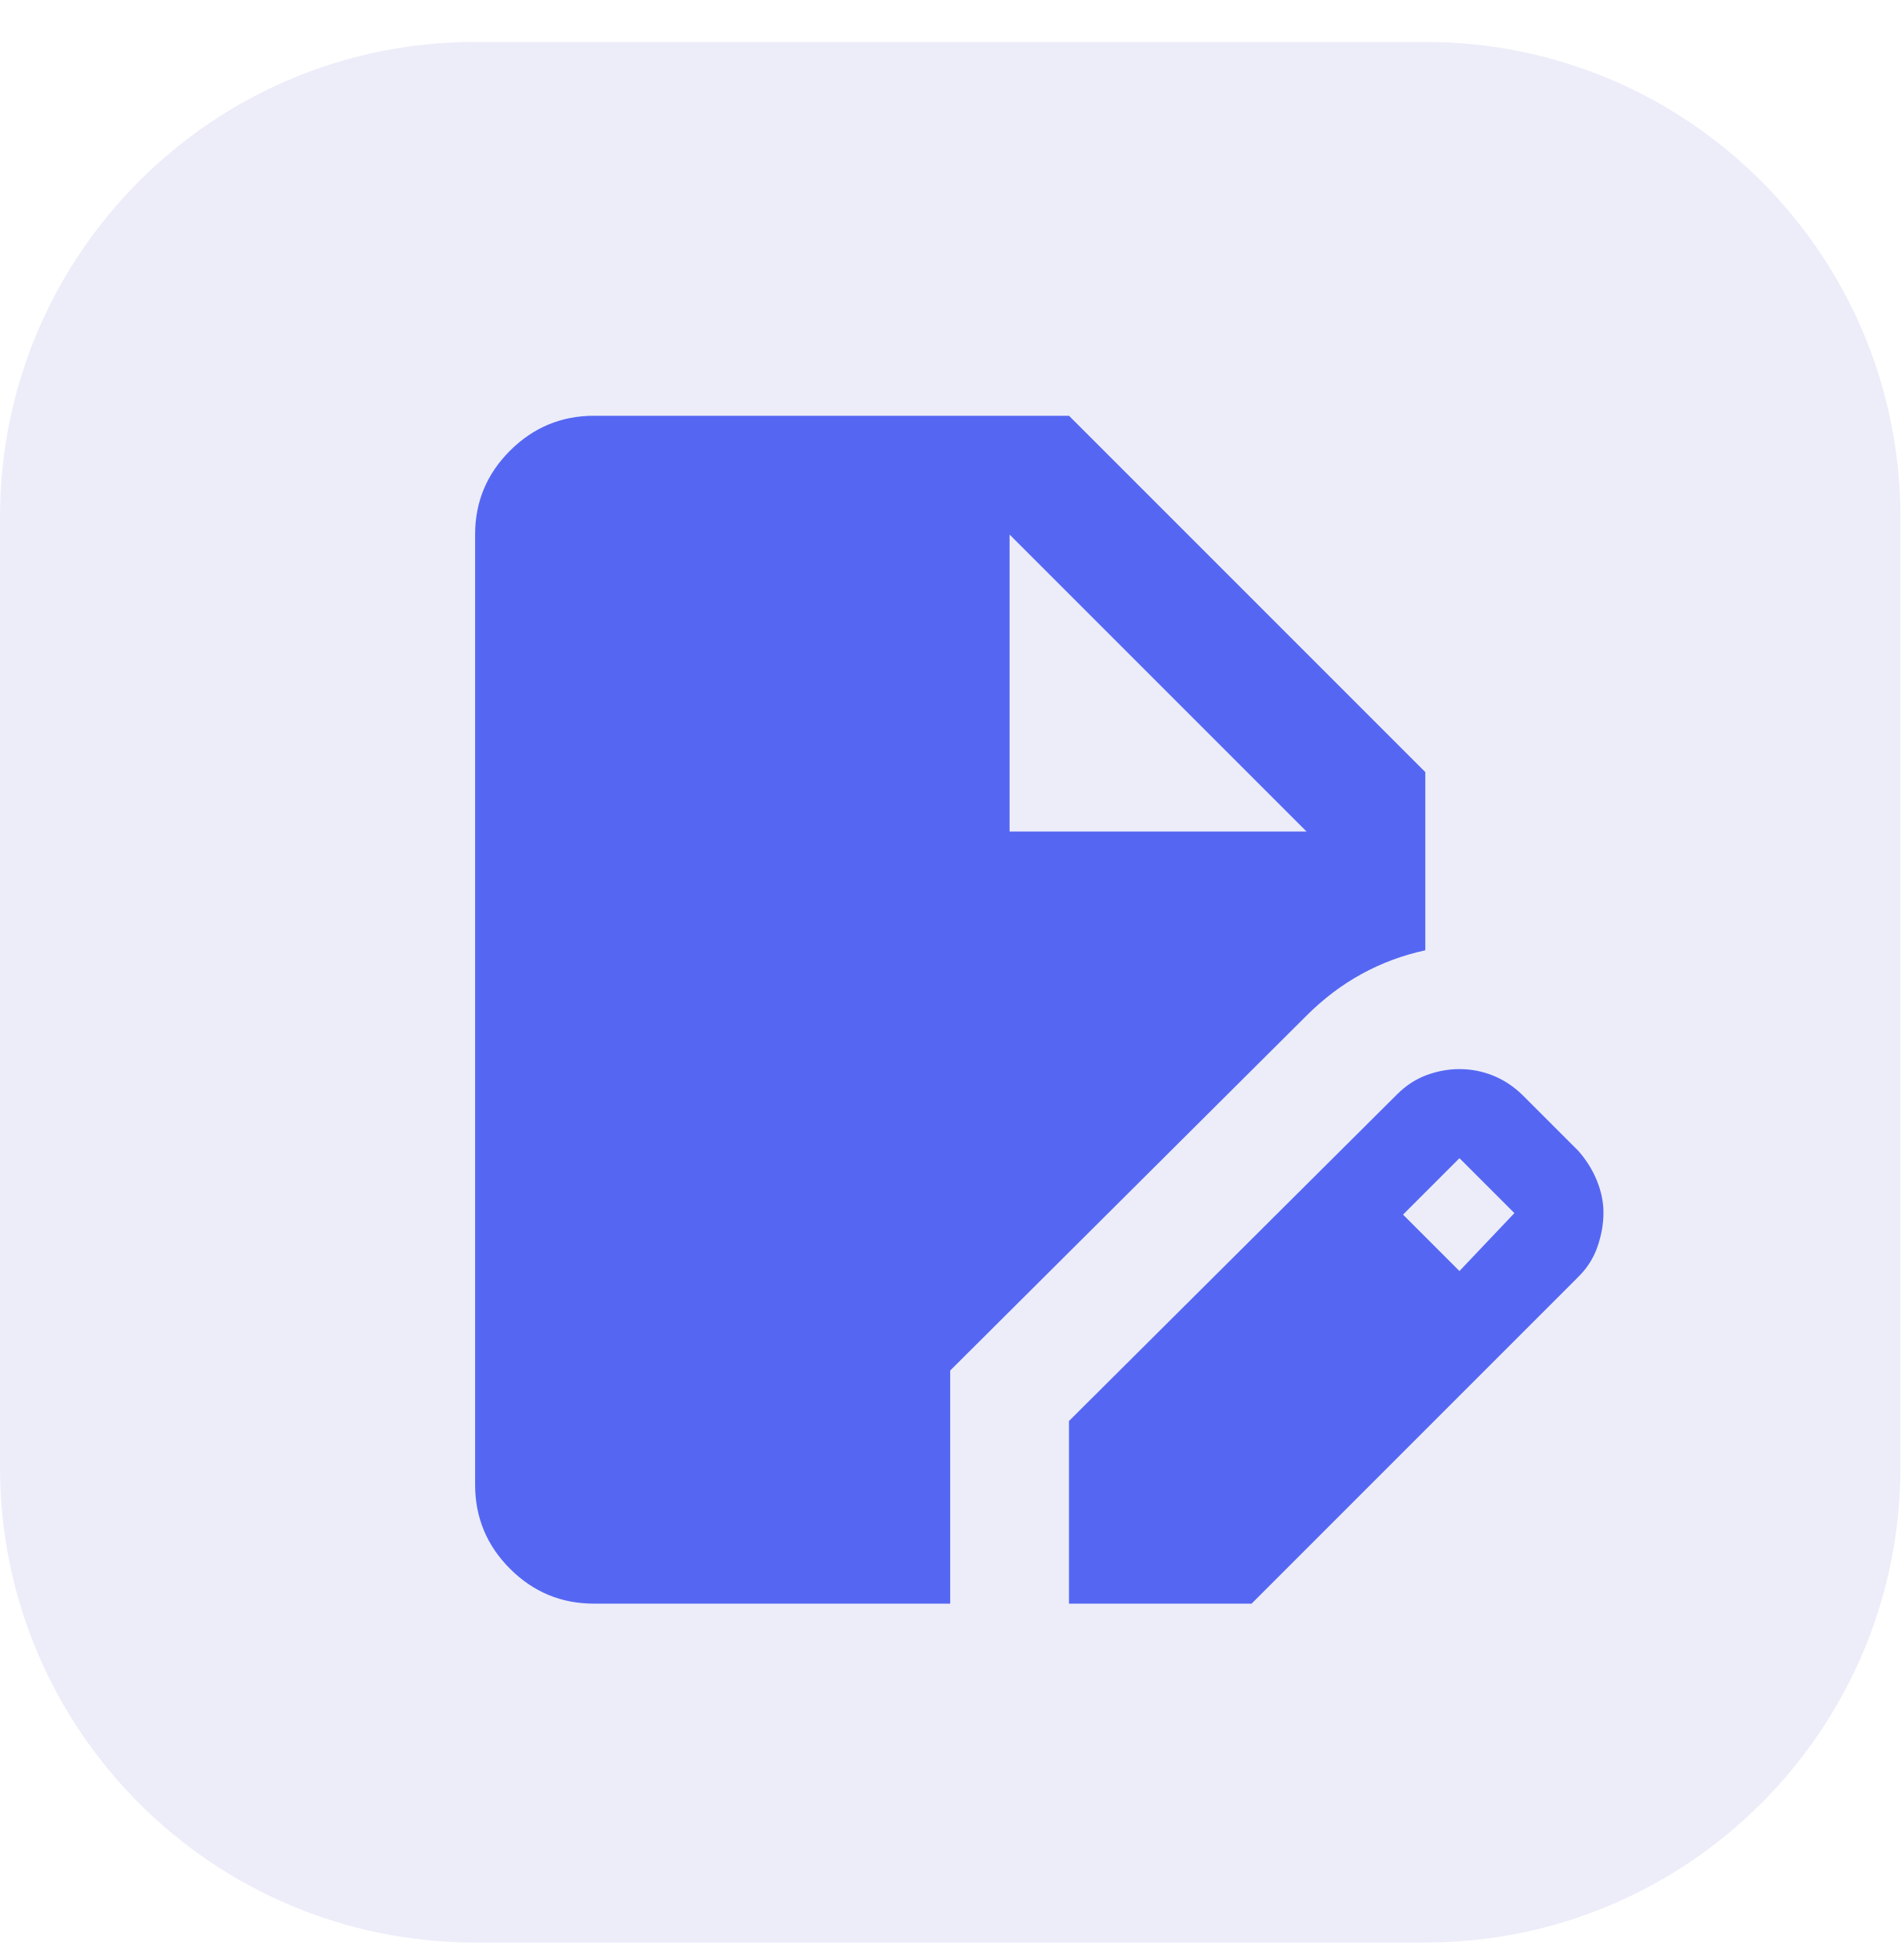
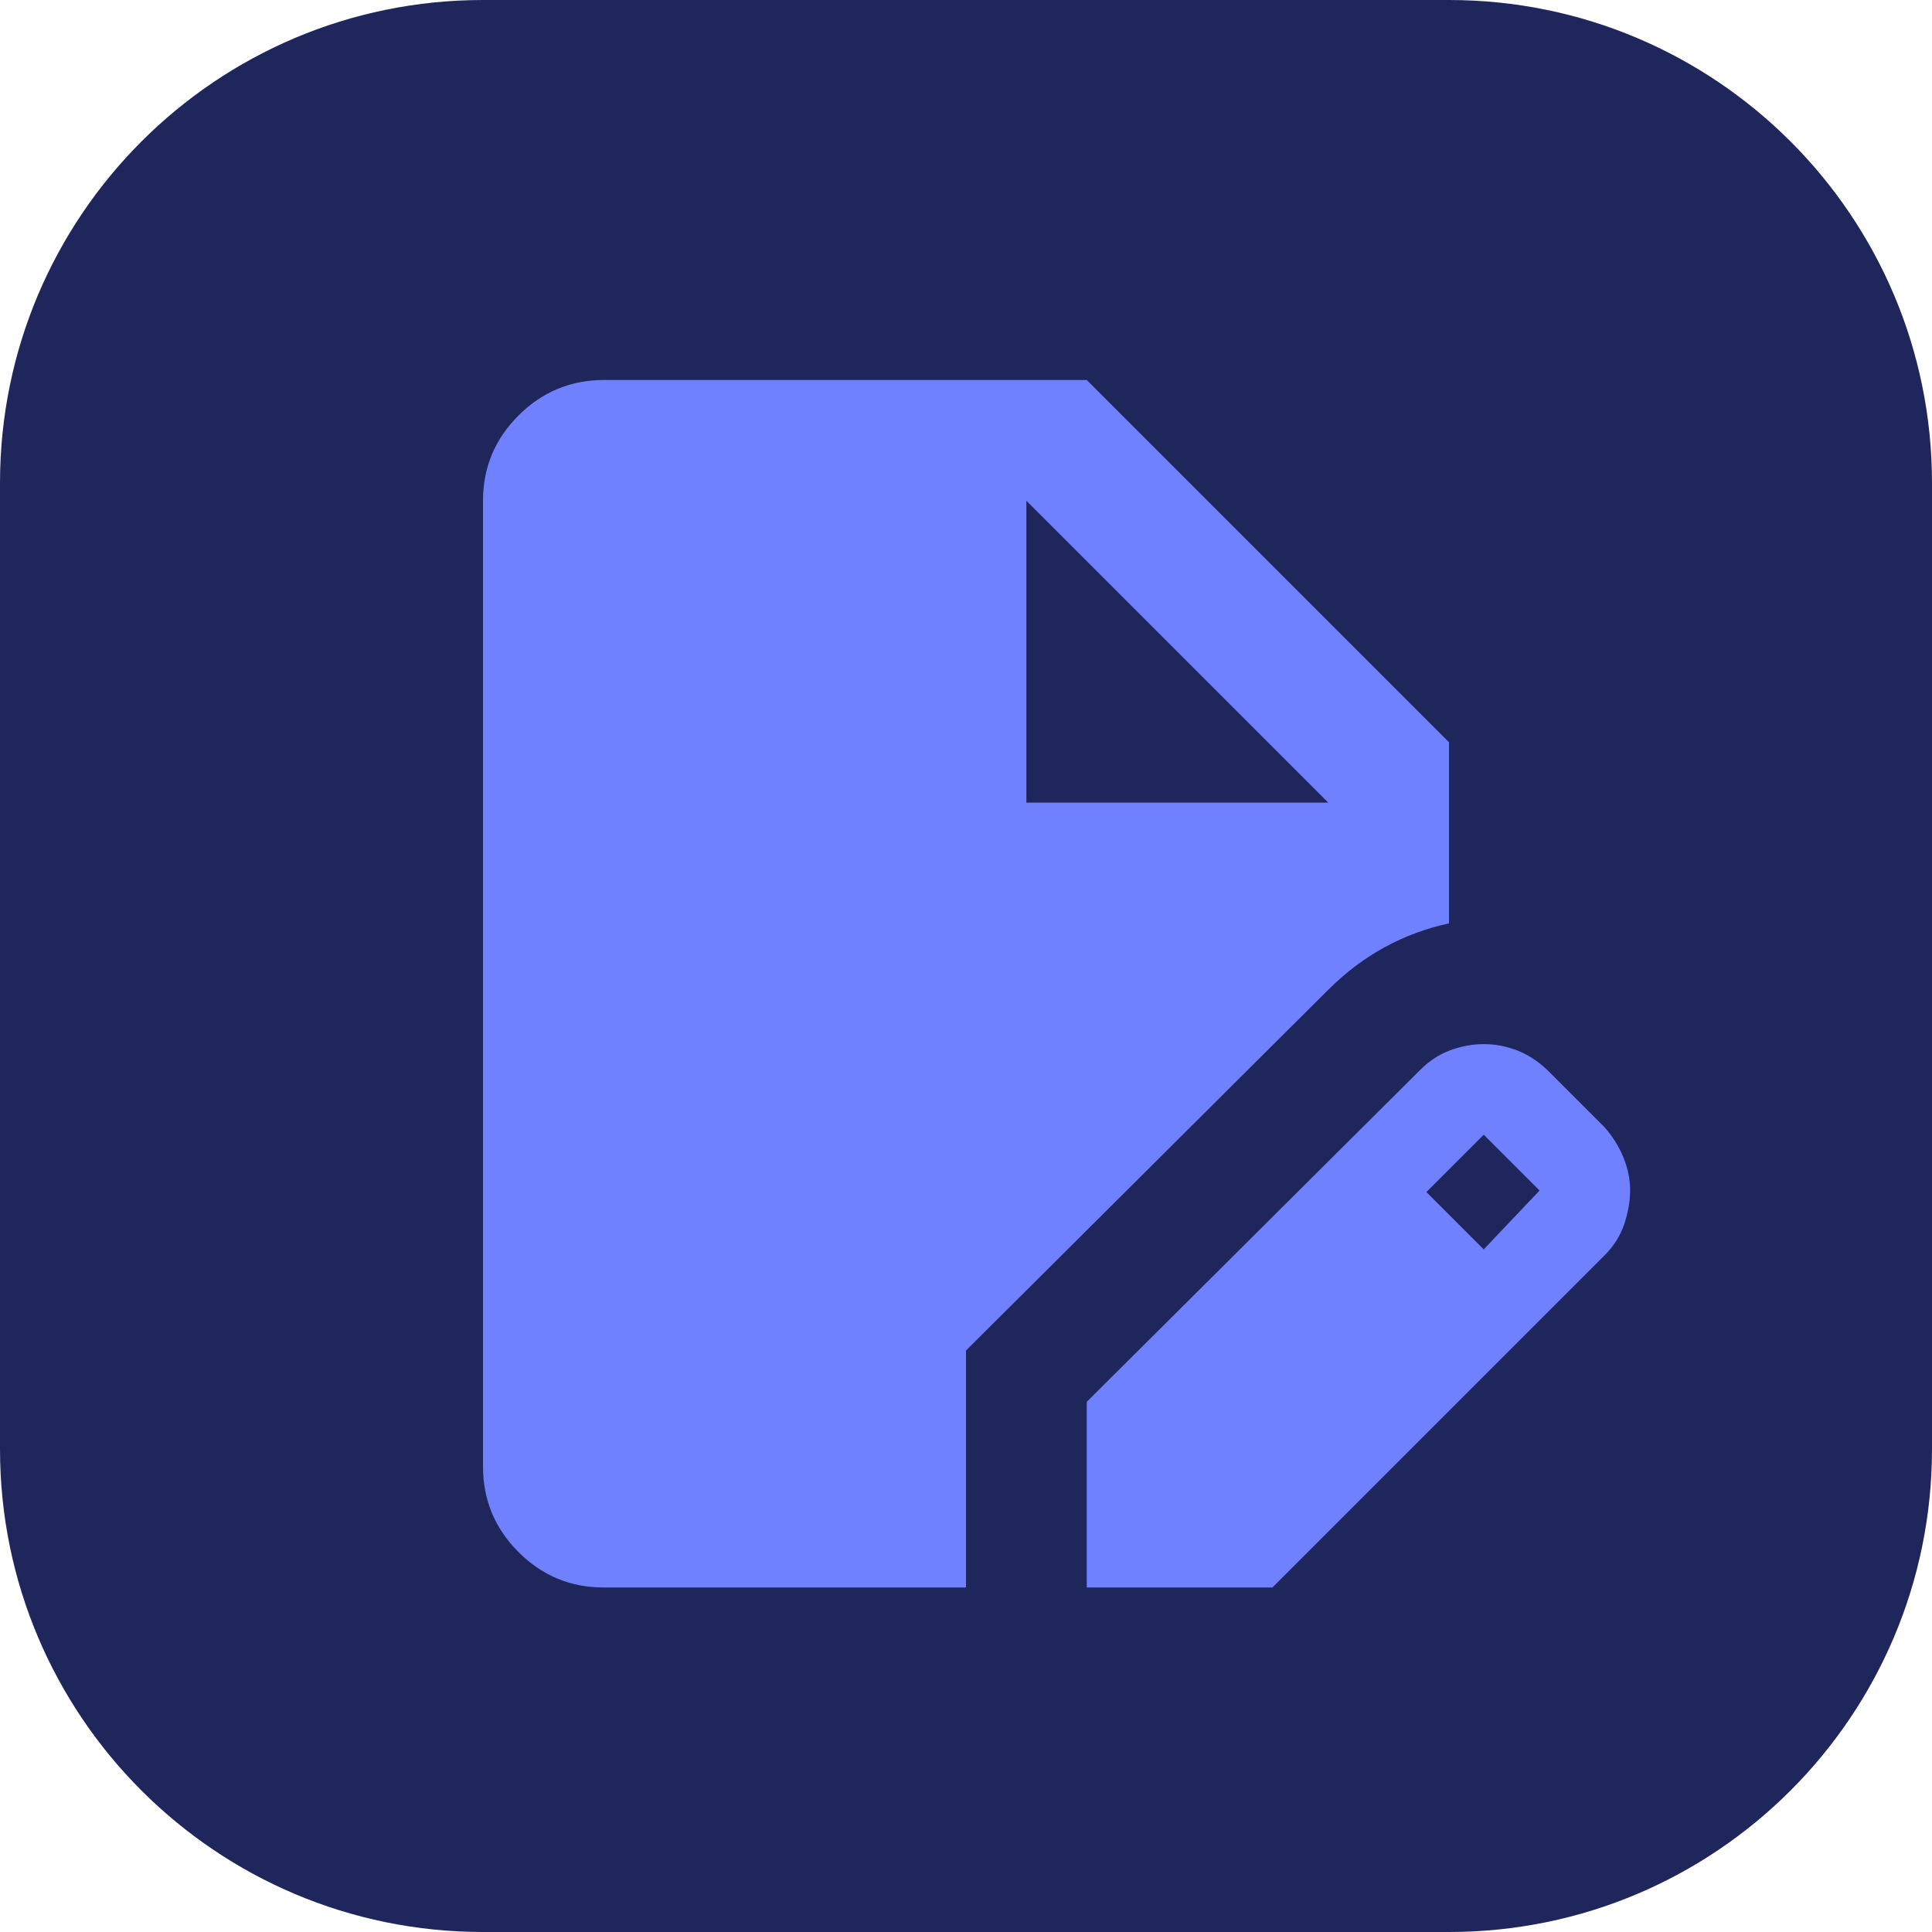
- <svg xmlns="http://www.w3.org/2000/svg" width="32" height="33" viewBox="0 0 32 33" fill="none">
-   <rect y="0.706" width="32" height="32" rx="8" fill="#ECEDF9" />
-   <path d="M10 27C9.45 27 8.979 26.804 8.588 26.413C8.197 26.022 8.001 25.551 8 25V9C8 8.45 8.196 7.979 8.588 7.588C8.98 7.197 9.451 7.001 10 7H18L24 13V16C23.617 16.083 23.258 16.217 22.925 16.4C22.592 16.583 22.283 16.817 22 17.1L16 23.075V27H10ZM18 27V23.925L23.525 18.425C23.675 18.275 23.842 18.167 24.025 18.1C24.208 18.033 24.392 18 24.575 18C24.775 18 24.967 18.038 25.15 18.113C25.333 18.188 25.5 18.301 25.65 18.45L26.575 19.375C26.708 19.525 26.813 19.692 26.888 19.875C26.963 20.058 27.001 20.242 27 20.425C26.999 20.608 26.966 20.796 26.9 20.988C26.834 21.18 26.726 21.351 26.575 21.5L21.075 27H18ZM24.575 21.4L25.5 20.425L24.575 19.5L23.625 20.45L24.575 21.4ZM17 14H22L17 9V14Z" fill="#5567F2" />
+ <svg xmlns="http://www.w3.org/2000/svg" width="32" height="32" viewBox="0 0 32 32" fill="none">
+   <rect width="32" height="32" rx="8" fill="#1F265C" />
+   <path d="M10 26.294C9.45 26.294 8.979 26.098 8.588 25.707C8.197 25.316 8.001 24.845 8 24.294V8.294C8 7.744 8.196 7.273 8.588 6.882C8.98 6.491 9.451 6.295 10 6.294H18L24 12.294V15.294C23.617 15.377 23.258 15.511 22.925 15.694C22.592 15.877 22.283 16.111 22 16.394L16 22.369V26.294H10ZM18 26.294V23.219L23.525 17.719C23.675 17.569 23.842 17.461 24.025 17.394C24.208 17.327 24.392 17.294 24.575 17.294C24.775 17.294 24.967 17.332 25.15 17.407C25.333 17.482 25.5 17.595 25.65 17.744L26.575 18.669C26.708 18.819 26.813 18.986 26.888 19.169C26.963 19.352 27.001 19.536 27 19.719C26.999 19.902 26.966 20.09 26.9 20.282C26.834 20.474 26.726 20.645 26.575 20.794L21.075 26.294H18ZM24.575 20.694L25.5 19.719L24.575 18.794L23.625 19.744L24.575 20.694ZM17 13.294H22L17 8.294V13.294Z" fill="#7081FF" />
</svg>
